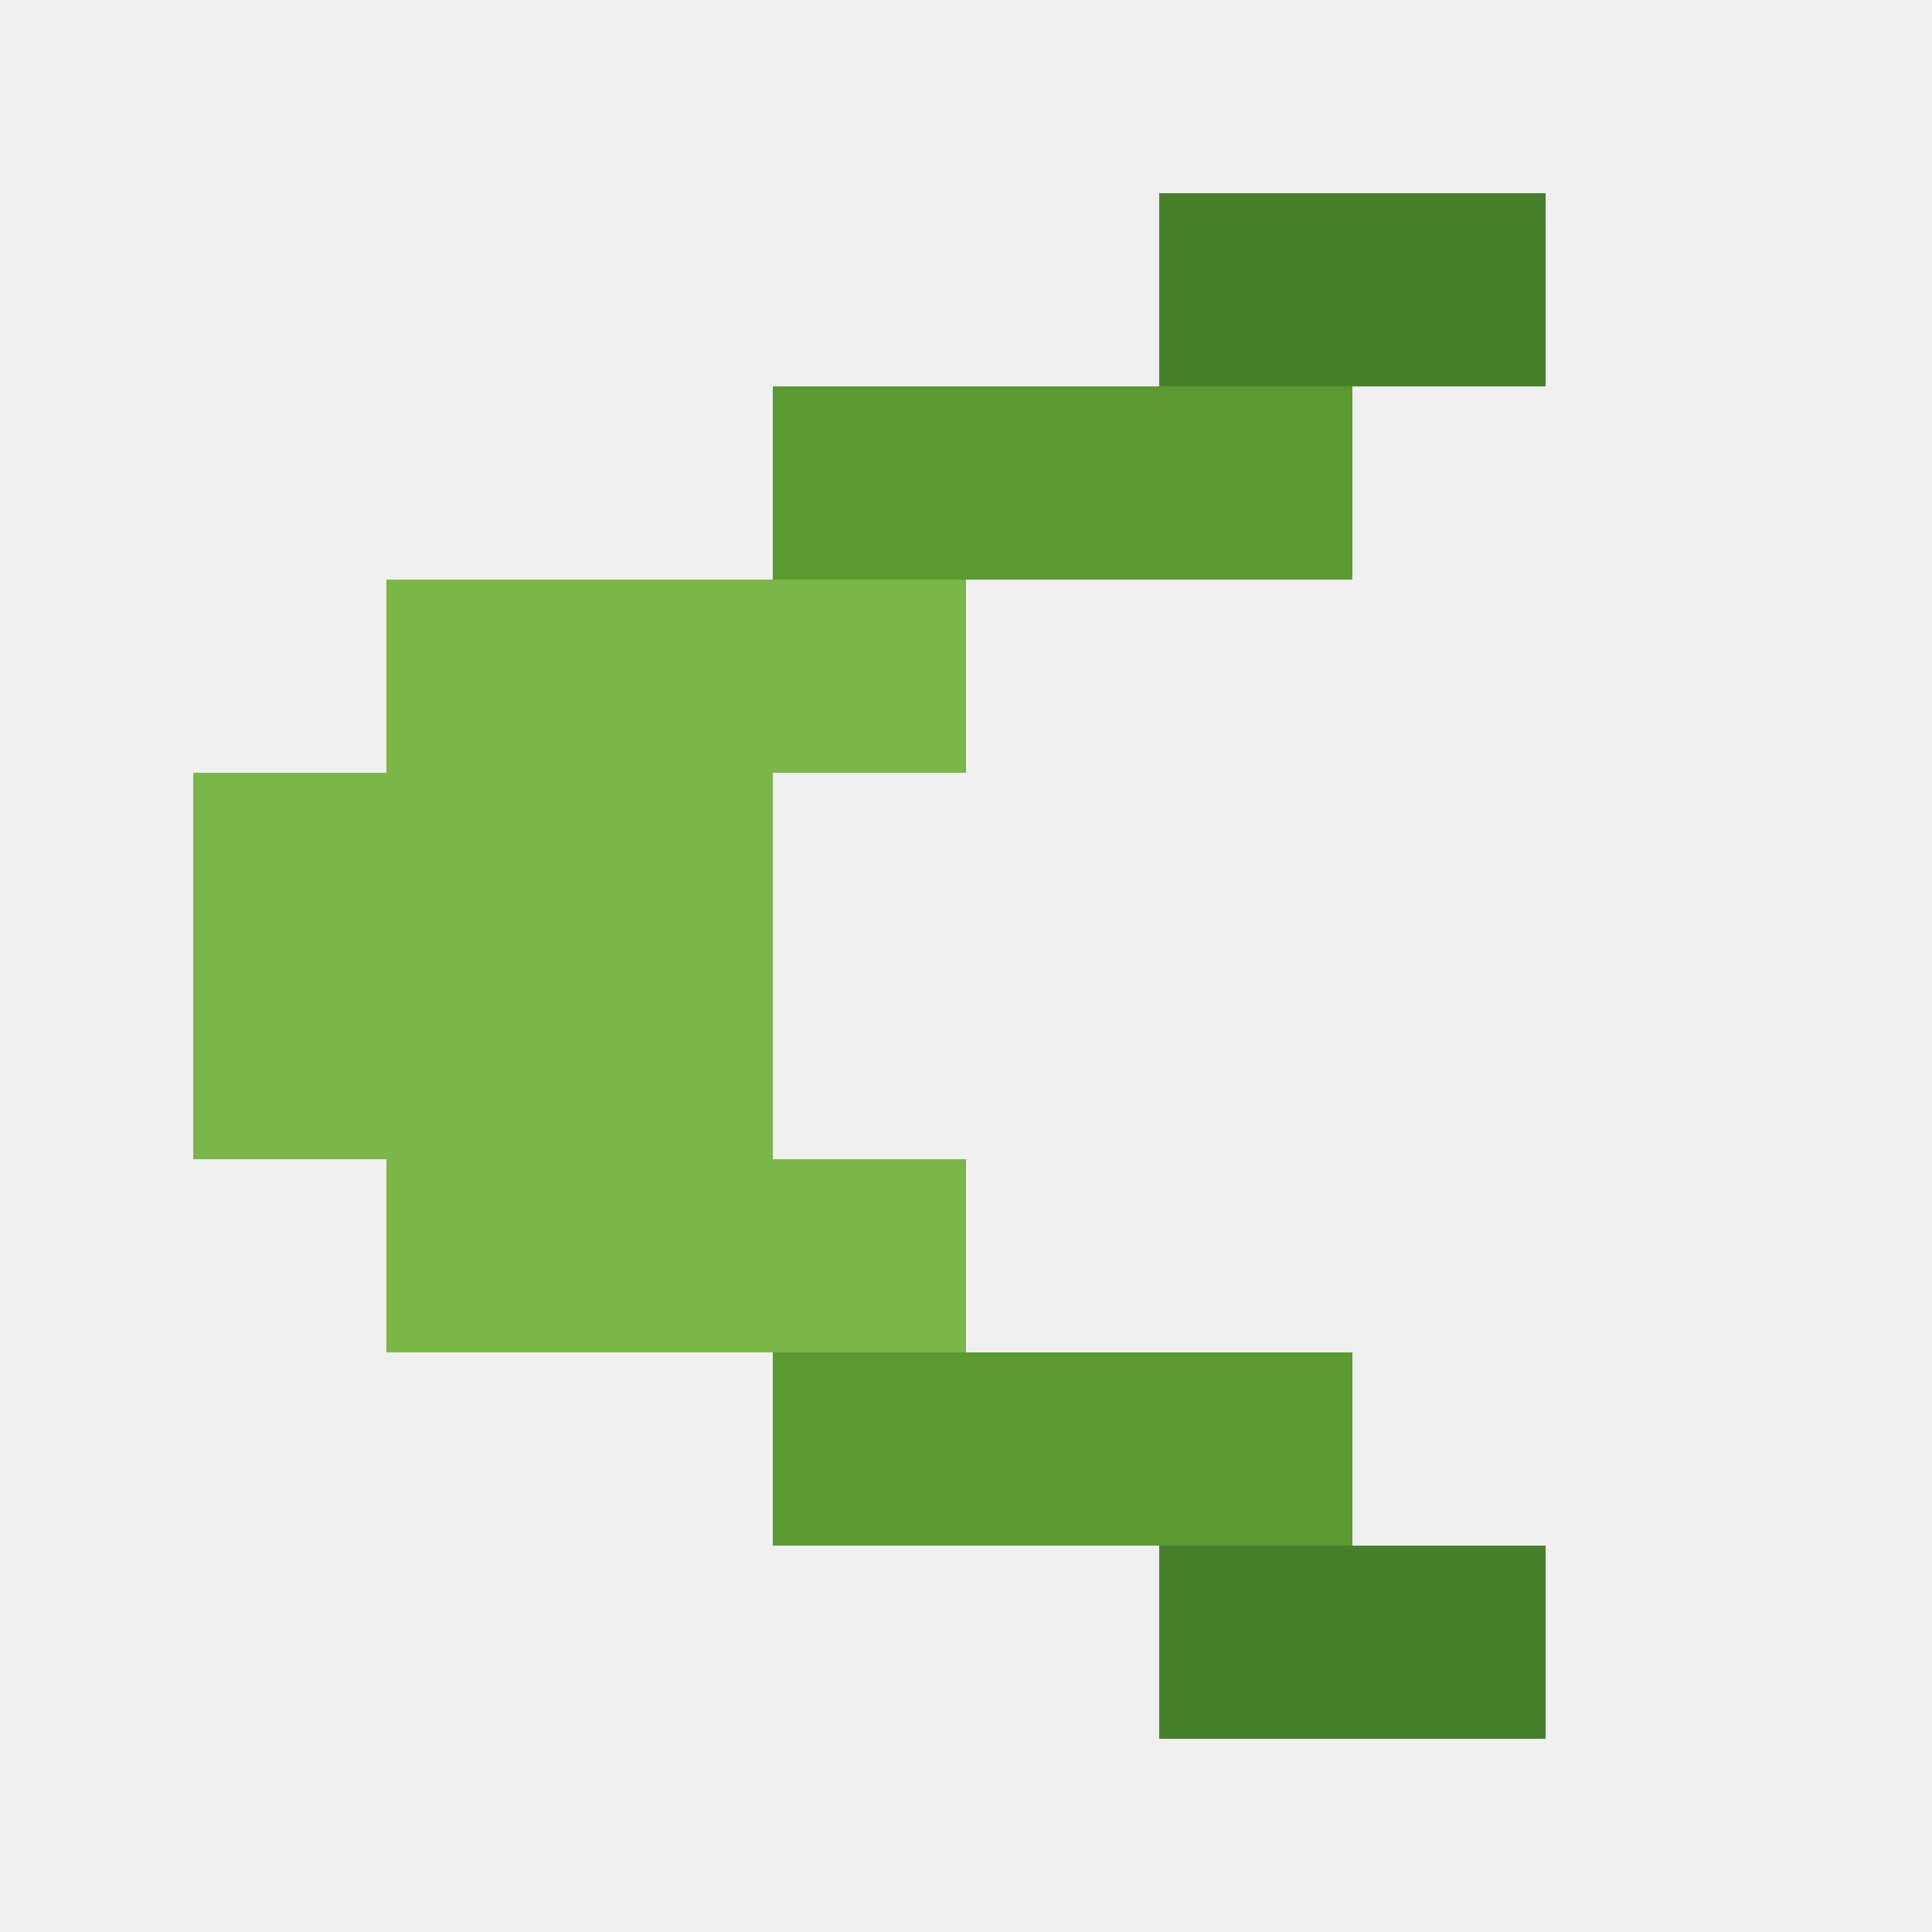
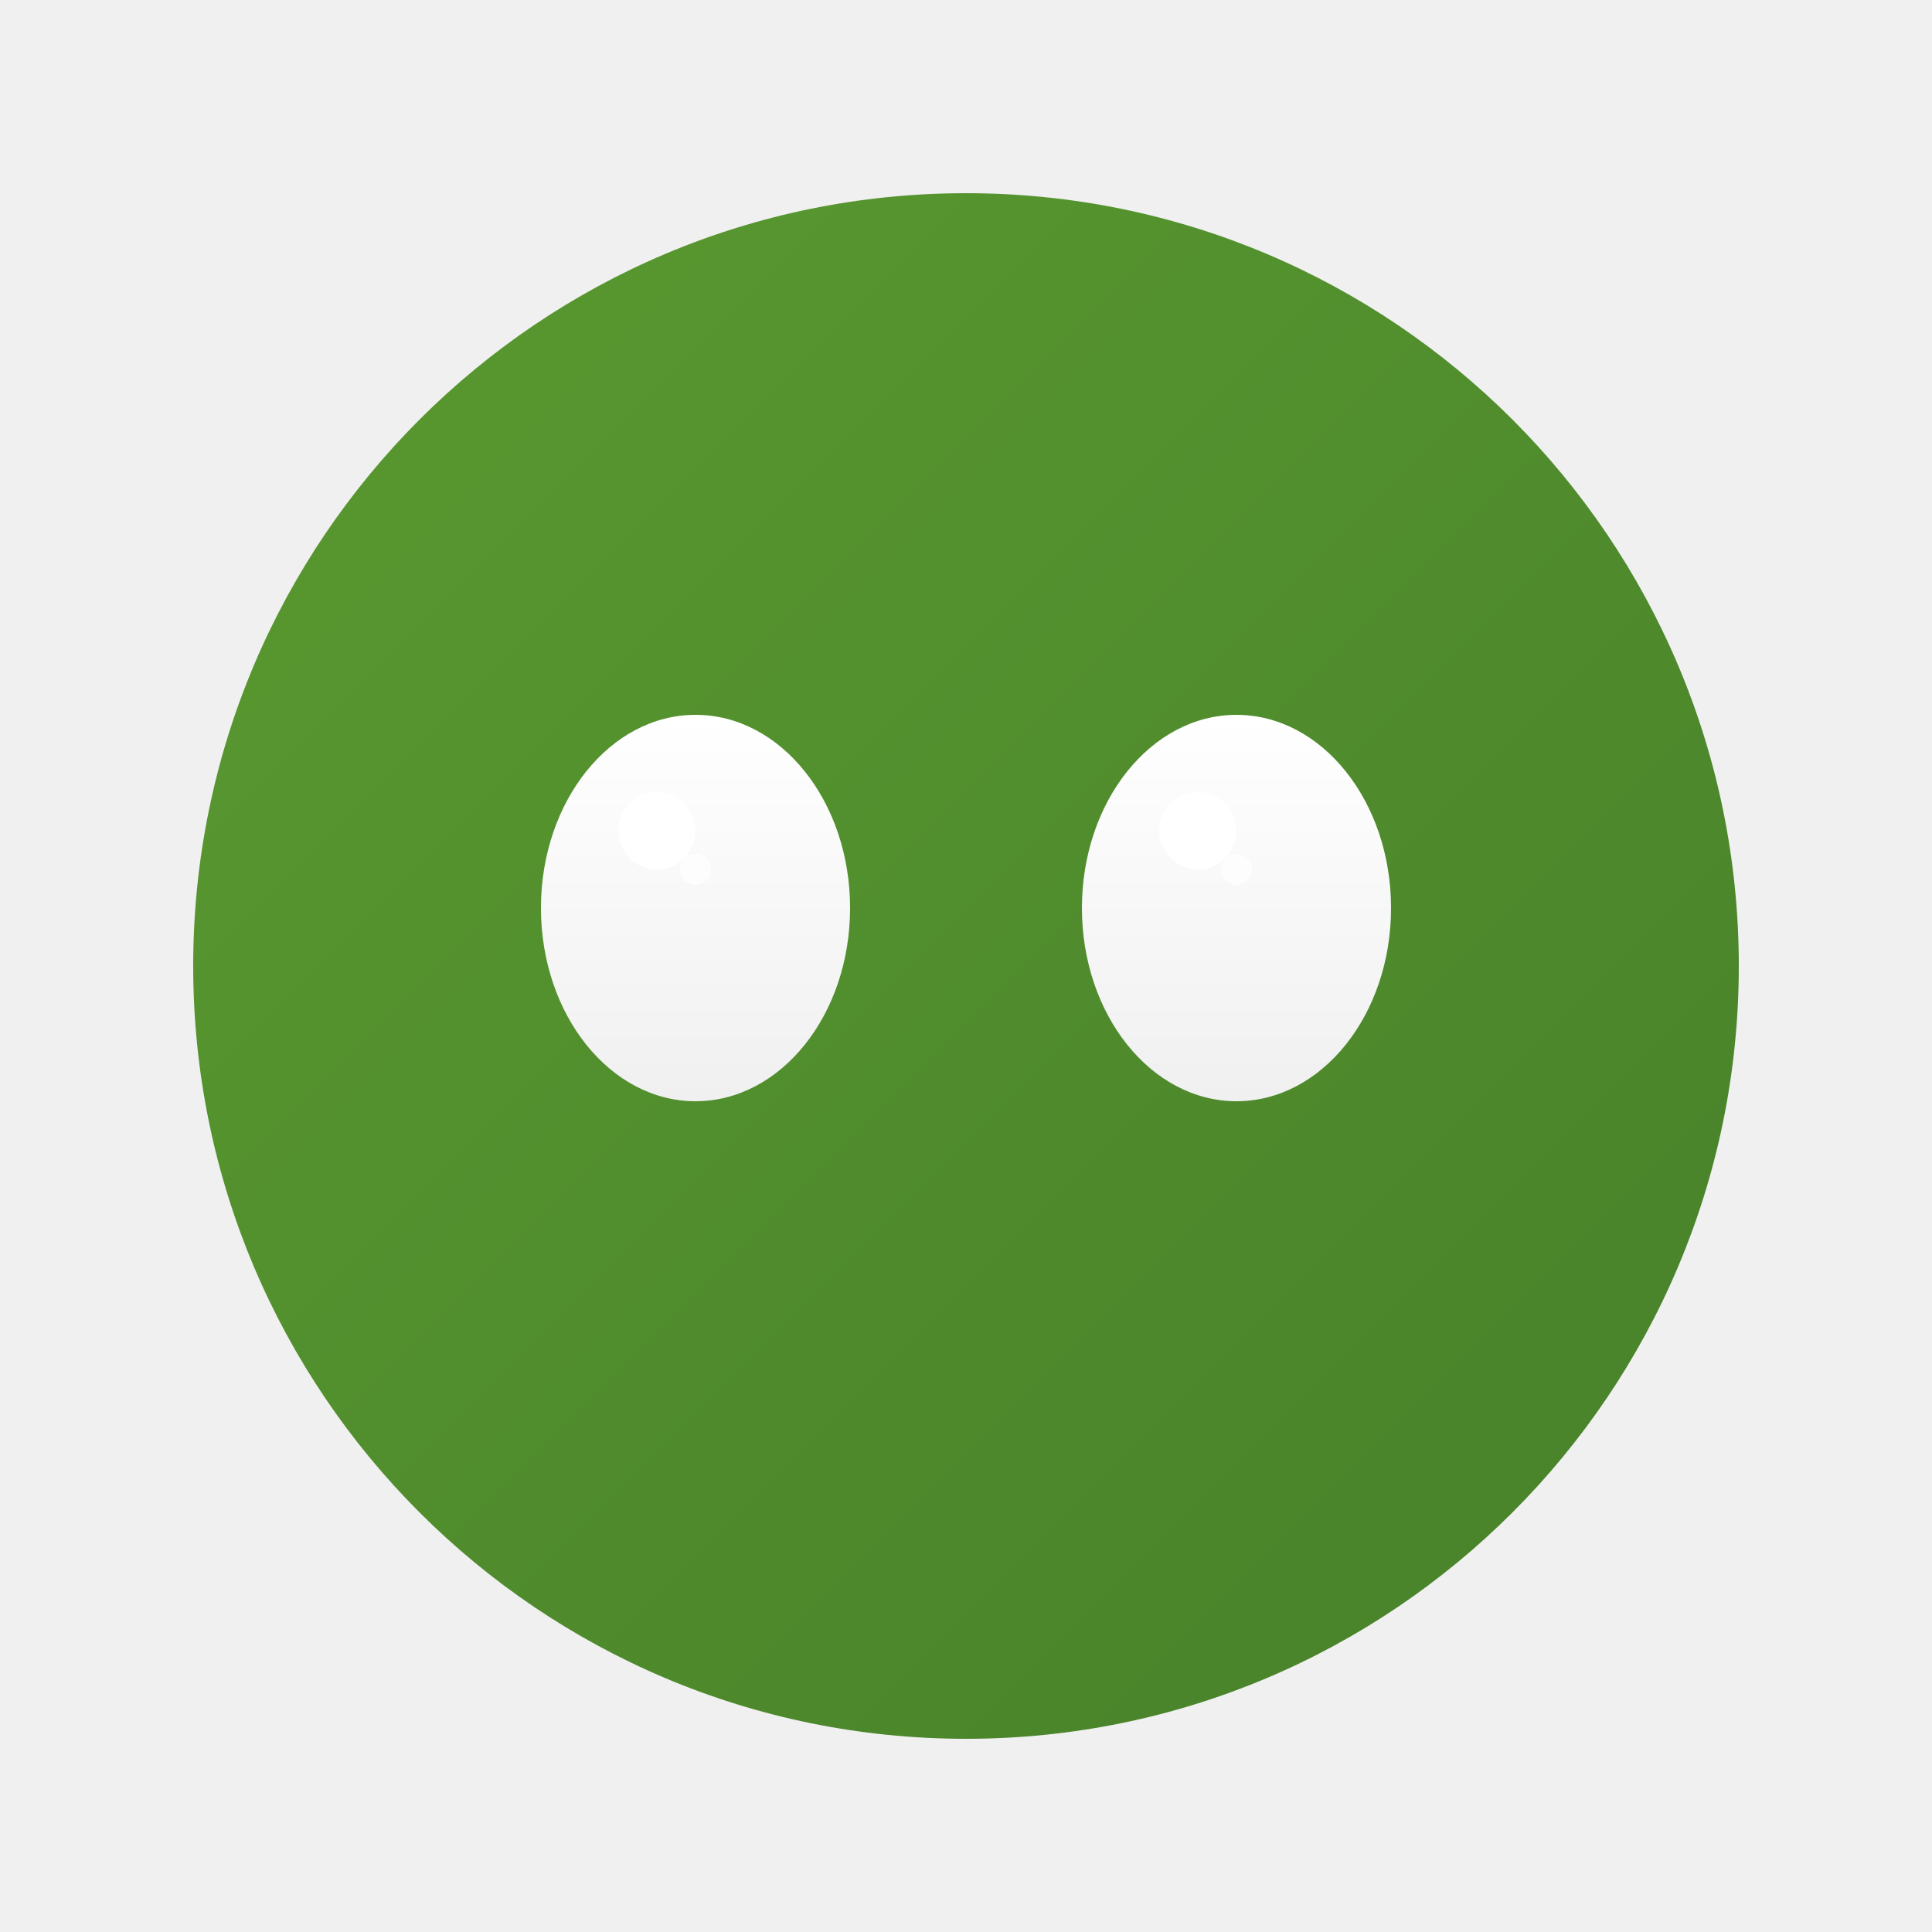
- <svg xmlns="http://www.w3.org/2000/svg" viewBox="0 0 10 10" width="512" height="512" shape-rendering="crispEdges">
-   <rect x="6" y="1" width="1" height="1" fill="#47802A" />
-   <rect x="7" y="1" width="1" height="1" fill="#47802A" />
-   <rect x="4" y="2" width="1" height="1" fill="#5A9A30" />
-   <rect x="5" y="2" width="1" height="1" fill="#5A9A30" />
-   <rect x="6" y="2" width="1" height="1" fill="#5A9A30" />
-   <rect x="2" y="3" width="1" height="1" fill="#7AB648" />
-   <rect x="3" y="3" width="1" height="1" fill="#7AB648" />
-   <rect x="4" y="3" width="1" height="1" fill="#7AB648" />
-   <rect x="1" y="4" width="1" height="1" fill="#7AB648" />
-   <rect x="2" y="4" width="1" height="1" fill="#7AB648" />
-   <rect x="3" y="4" width="1" height="1" fill="#7AB648" />
-   <rect x="1" y="5" width="1" height="1" fill="#7AB648" />
-   <rect x="2" y="5" width="1" height="1" fill="#7AB648" />
-   <rect x="3" y="5" width="1" height="1" fill="#7AB648" />
-   <rect x="2" y="6" width="1" height="1" fill="#7AB648" />
-   <rect x="3" y="6" width="1" height="1" fill="#7AB648" />
-   <rect x="4" y="6" width="1" height="1" fill="#7AB648" />
-   <rect x="4" y="7" width="1" height="1" fill="#5A9A30" />
-   <rect x="5" y="7" width="1" height="1" fill="#5A9A30" />
-   <rect x="6" y="7" width="1" height="1" fill="#5A9A30" />
-   <rect x="6" y="8" width="1" height="1" fill="#47802A" />
-   <rect x="7" y="8" width="1" height="1" fill="#47802A" />
+ <svg xmlns="http://www.w3.org/2000/svg" viewBox="0 0 100 100">
+   <defs>
+     <linearGradient id="orbGradient" x1="0%" y1="0%" x2="100%" y2="100%">
+       <stop offset="0%" stop-color="#5A9A30" />
+       <stop offset="100%" stop-color="#47802A" />
+     </linearGradient>
+     <linearGradient id="eyeFill" x1="0%" y1="0%" x2="0%" y2="100%">
+       <stop offset="0%" stop-color="#ffffff" />
+       <stop offset="100%" stop-color="#f0f0f0" />
+     </linearGradient>
+   </defs>
+   <circle cx="50" cy="50" r="40" fill="url(#orbGradient)" />
+   <ellipse cx="36" cy="47" rx="8" ry="10" fill="url(#eyeFill)" />
+   <circle cx="34" cy="43" r="2" fill="white" />
+   <circle cx="36" cy="45" r="0.8" fill="white" opacity="0.7" />
+   <ellipse cx="64" cy="47" rx="8" ry="10" fill="url(#eyeFill)" />
+   <circle cx="62" cy="43" r="2" fill="white" />
+   <circle cx="64" cy="45" r="0.8" fill="white" opacity="0.7" />
</svg>
